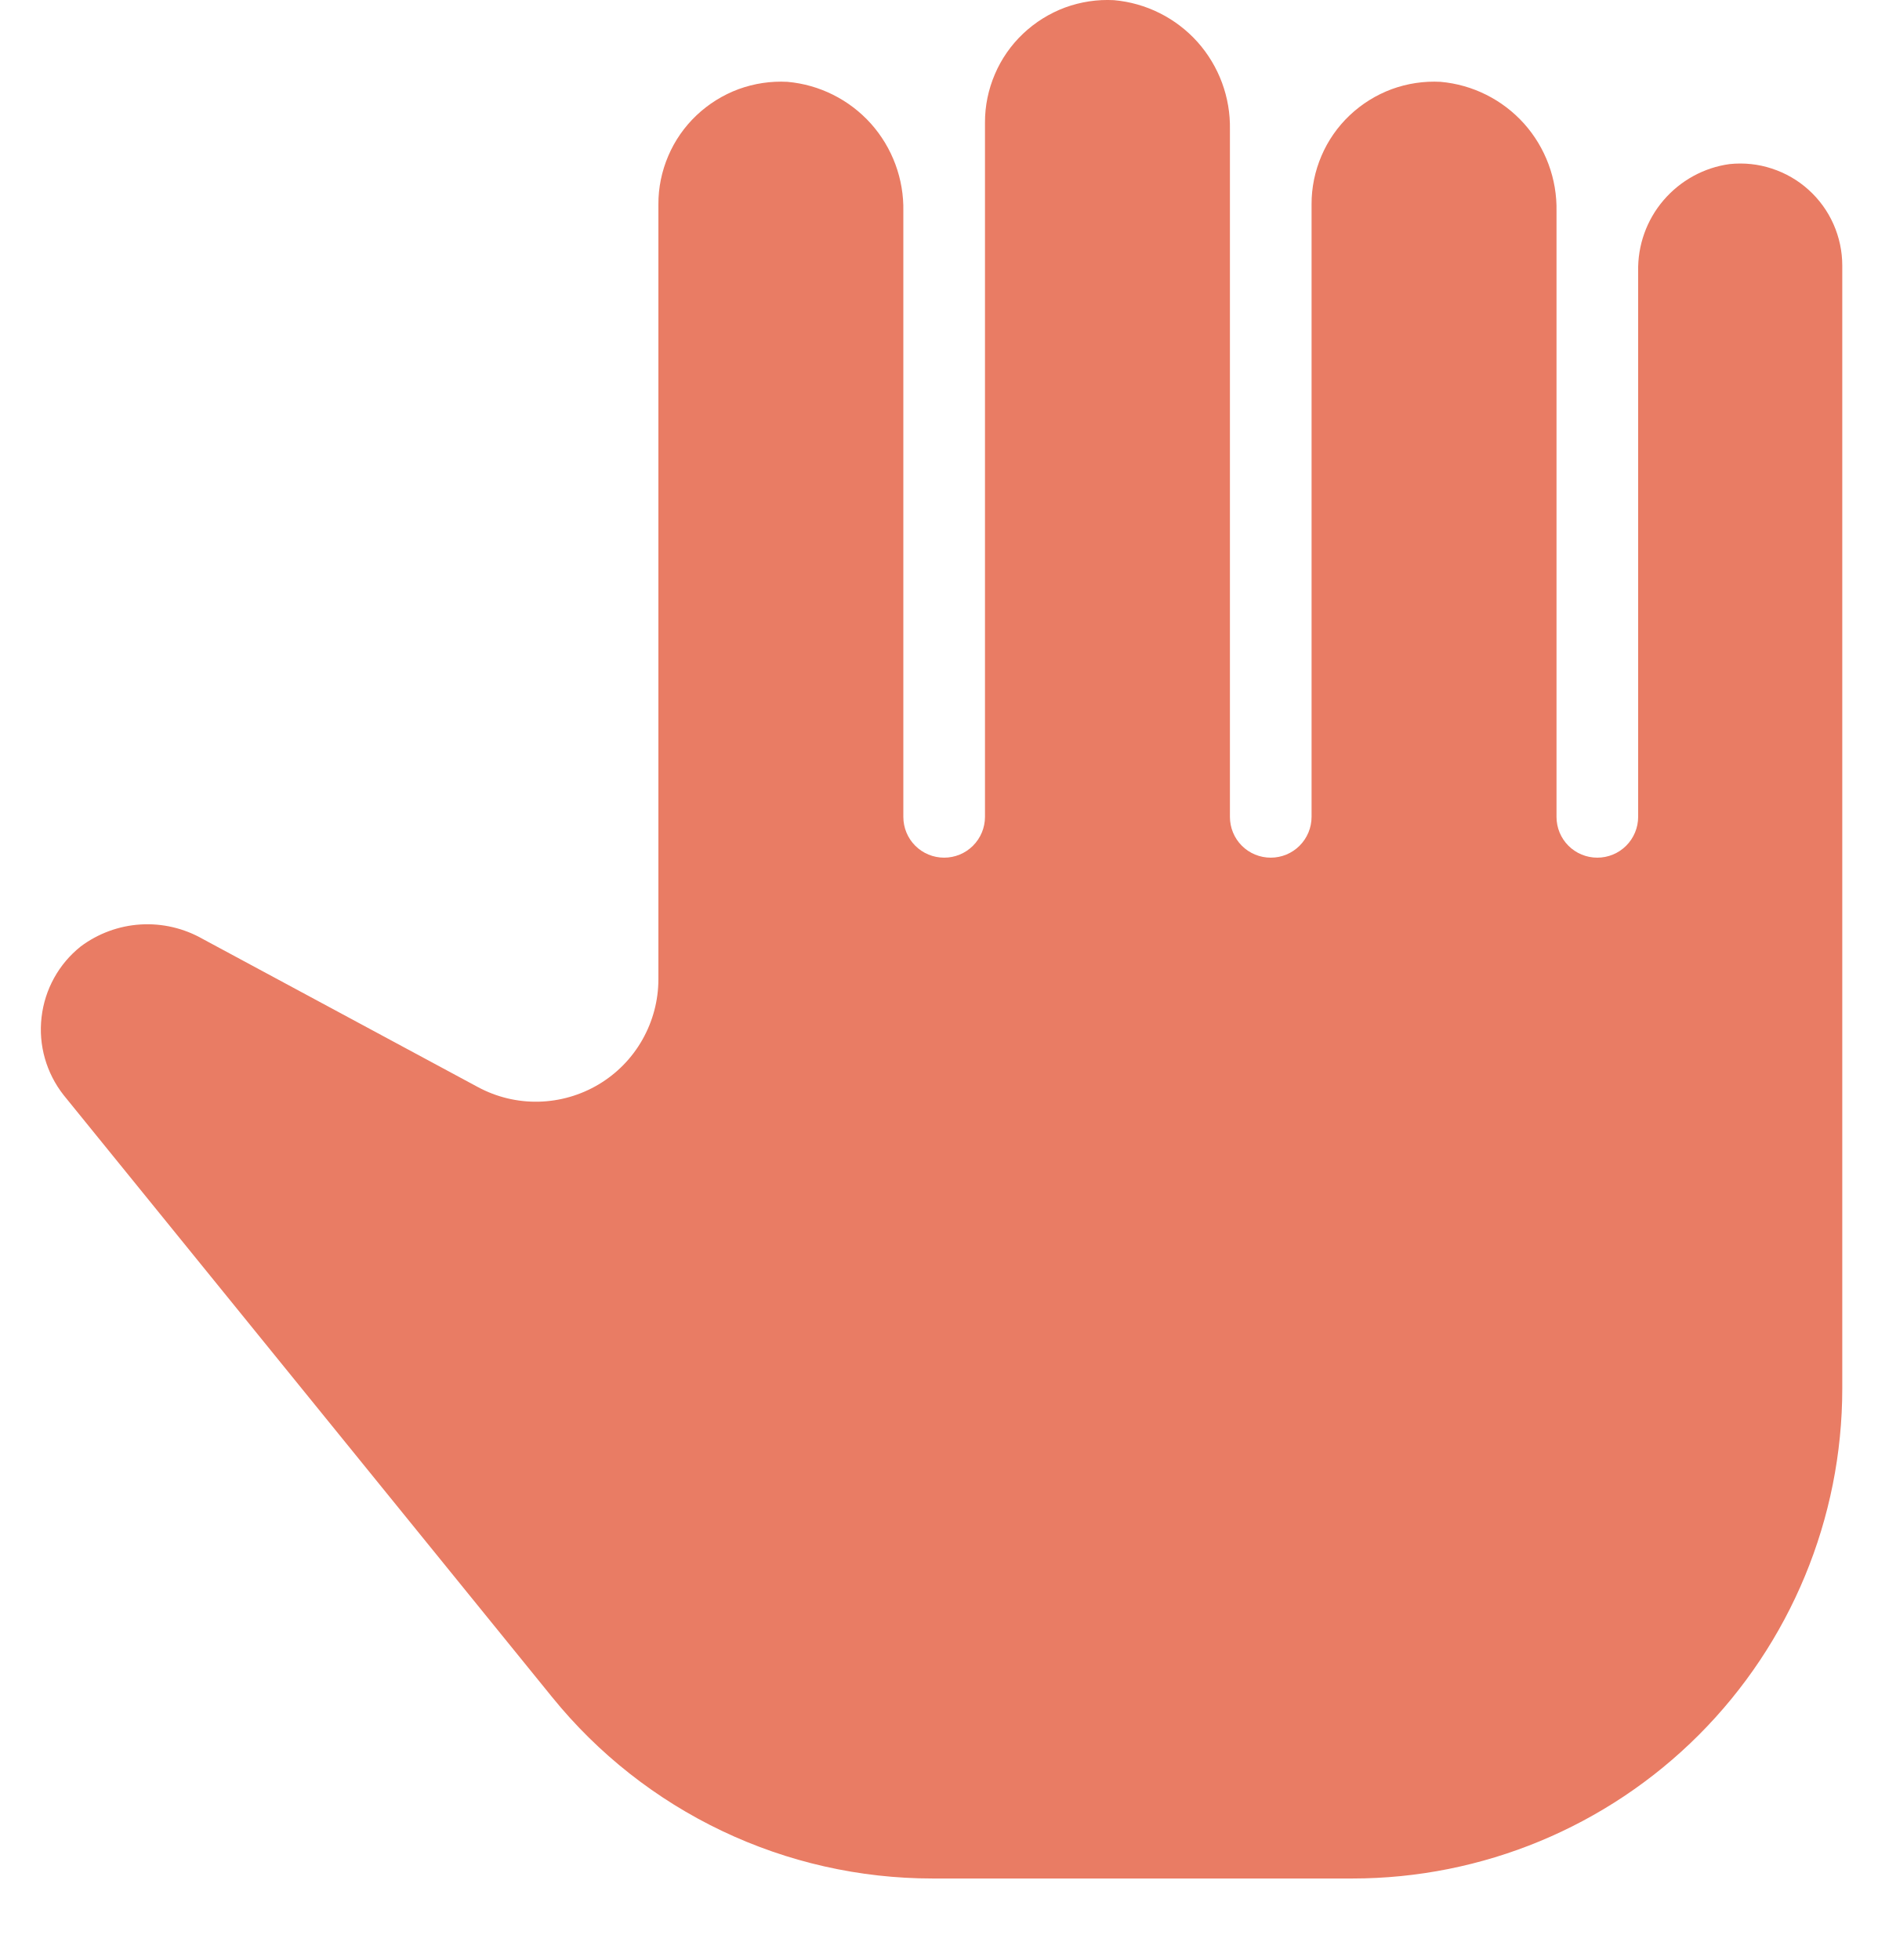
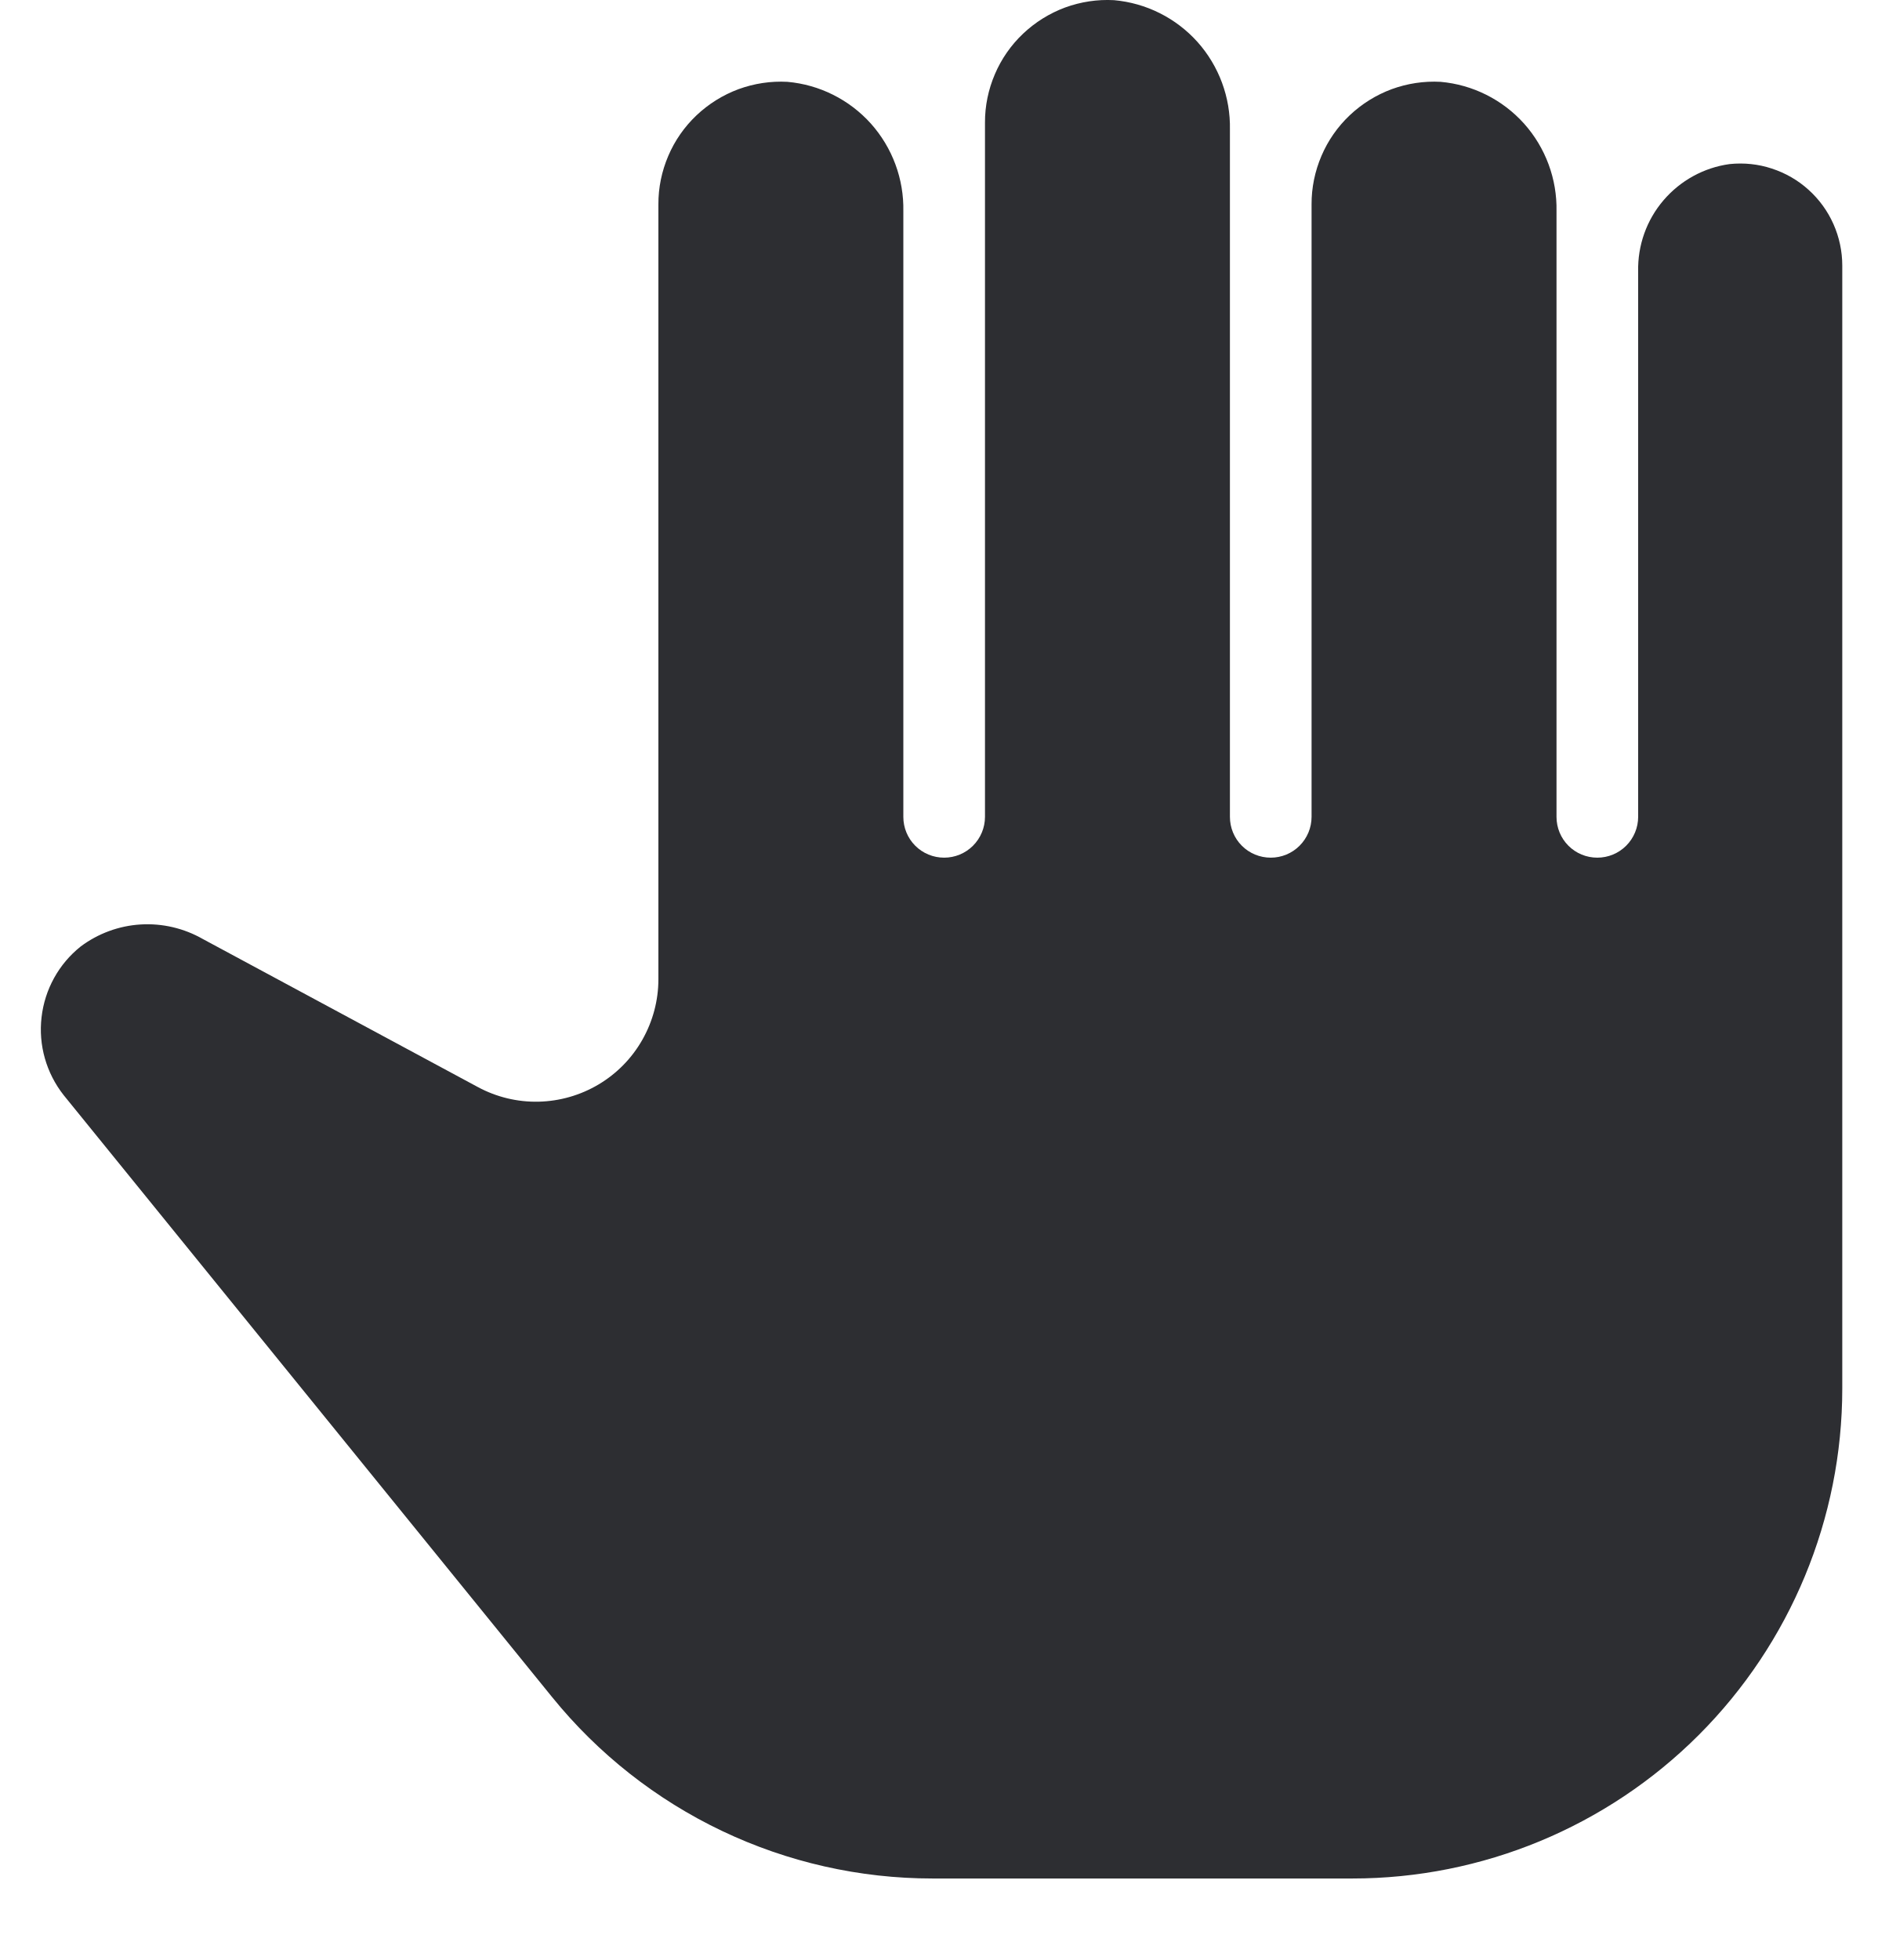
<svg xmlns="http://www.w3.org/2000/svg" width="23" height="24" viewBox="0 0 23 24" fill="none">
-   <path d="M21.185 2.009C20.869 2.052 20.581 2.211 20.374 2.453C20.167 2.695 20.057 3.005 20.064 3.324V10.002C20.064 10.135 20.011 10.262 19.917 10.356C19.823 10.45 19.696 10.502 19.564 10.502C19.431 10.502 19.304 10.45 19.21 10.356C19.116 10.262 19.064 10.135 19.064 10.002V2.587C19.072 2.192 18.93 1.809 18.667 1.514C18.403 1.22 18.038 1.037 17.644 1.002C17.44 0.991 17.237 1.022 17.045 1.092C16.854 1.163 16.679 1.272 16.531 1.412C16.383 1.552 16.265 1.721 16.185 1.909C16.105 2.096 16.063 2.298 16.064 2.502V10.002C16.064 10.135 16.011 10.262 15.917 10.356C15.823 10.45 15.696 10.502 15.564 10.502C15.431 10.502 15.304 10.45 15.21 10.356C15.116 10.262 15.064 10.135 15.064 10.002V1.587C15.072 1.192 14.93 0.809 14.667 0.514C14.403 0.22 14.038 0.037 13.644 0.002C13.44 -0.009 13.237 0.022 13.045 0.092C12.854 0.163 12.679 0.272 12.531 0.412C12.383 0.552 12.265 0.721 12.185 0.909C12.105 1.096 12.063 1.298 12.064 1.502V10.002C12.064 10.135 12.011 10.262 11.917 10.356C11.823 10.45 11.696 10.502 11.564 10.502C11.431 10.502 11.304 10.45 11.21 10.356C11.116 10.262 11.064 10.135 11.064 10.002V2.587C11.072 2.192 10.93 1.809 10.667 1.514C10.403 1.22 10.038 1.037 9.644 1.002C9.44 0.991 9.237 1.022 9.045 1.092C8.854 1.163 8.679 1.272 8.531 1.412C8.383 1.552 8.265 1.721 8.185 1.909C8.105 2.096 8.063 2.298 8.064 2.502V11.991C8.064 12.25 7.996 12.505 7.868 12.731C7.74 12.957 7.556 13.145 7.333 13.278C7.11 13.411 6.856 13.484 6.597 13.49C6.338 13.496 6.081 13.434 5.853 13.311L2.484 11.498C2.253 11.366 1.988 11.304 1.723 11.32C1.457 11.336 1.202 11.43 0.989 11.589C0.72 11.803 0.548 12.115 0.509 12.456C0.469 12.797 0.567 13.139 0.779 13.409L6.764 20.783C7.326 21.476 8.036 22.035 8.842 22.419C9.648 22.803 10.529 23.002 11.422 23.002H16.564C18.155 23.002 19.681 22.37 20.806 21.245C21.931 20.12 22.564 18.593 22.564 17.002V3.252C22.564 3.077 22.527 2.904 22.456 2.744C22.385 2.584 22.281 2.441 22.151 2.324C22.021 2.206 21.867 2.118 21.701 2.064C21.535 2.009 21.359 1.991 21.185 2.009Z" fill="#E97C64" />
+   <path d="M21.185 2.009C20.869 2.052 20.581 2.211 20.374 2.453C20.167 2.695 20.057 3.005 20.064 3.324V10.002C20.064 10.135 20.011 10.262 19.917 10.356C19.823 10.45 19.696 10.502 19.564 10.502C19.431 10.502 19.304 10.45 19.21 10.356C19.116 10.262 19.064 10.135 19.064 10.002V2.587C19.072 2.192 18.93 1.809 18.667 1.514C18.403 1.22 18.038 1.037 17.644 1.002C17.44 0.991 17.237 1.022 17.045 1.092C16.854 1.163 16.679 1.272 16.531 1.412C16.383 1.552 16.265 1.721 16.185 1.909C16.105 2.096 16.063 2.298 16.064 2.502V10.002C16.064 10.135 16.011 10.262 15.917 10.356C15.823 10.45 15.696 10.502 15.564 10.502C15.431 10.502 15.304 10.45 15.21 10.356C15.116 10.262 15.064 10.135 15.064 10.002V1.587C15.072 1.192 14.93 0.809 14.667 0.514C14.403 0.22 14.038 0.037 13.644 0.002C13.44 -0.009 13.237 0.022 13.045 0.092C12.854 0.163 12.679 0.272 12.531 0.412C12.383 0.552 12.265 0.721 12.185 0.909C12.105 1.096 12.063 1.298 12.064 1.502V10.002C12.064 10.135 12.011 10.262 11.917 10.356C11.823 10.45 11.696 10.502 11.564 10.502C11.431 10.502 11.304 10.45 11.21 10.356C11.116 10.262 11.064 10.135 11.064 10.002V2.587C11.072 2.192 10.93 1.809 10.667 1.514C10.403 1.22 10.038 1.037 9.644 1.002C9.44 0.991 9.237 1.022 9.045 1.092C8.854 1.163 8.679 1.272 8.531 1.412C8.383 1.552 8.265 1.721 8.185 1.909C8.105 2.096 8.063 2.298 8.064 2.502V11.991C8.064 12.25 7.996 12.505 7.868 12.731C7.74 12.957 7.556 13.145 7.333 13.278C7.11 13.411 6.856 13.484 6.597 13.49C6.338 13.496 6.081 13.434 5.853 13.311L2.484 11.498C2.253 11.366 1.988 11.304 1.723 11.32C1.457 11.336 1.202 11.43 0.989 11.589C0.72 11.803 0.548 12.115 0.509 12.456C0.469 12.797 0.567 13.139 0.779 13.409L6.764 20.783C7.326 21.476 8.036 22.035 8.842 22.419C9.648 22.803 10.529 23.002 11.422 23.002H16.564C18.155 23.002 19.681 22.37 20.806 21.245C21.931 20.12 22.564 18.593 22.564 17.002V3.252C22.564 3.077 22.527 2.904 22.456 2.744C22.385 2.584 22.281 2.441 22.151 2.324C22.021 2.206 21.867 2.118 21.701 2.064C21.535 2.009 21.359 1.991 21.185 2.009Z" fill="#2D2E32" />
</svg>
